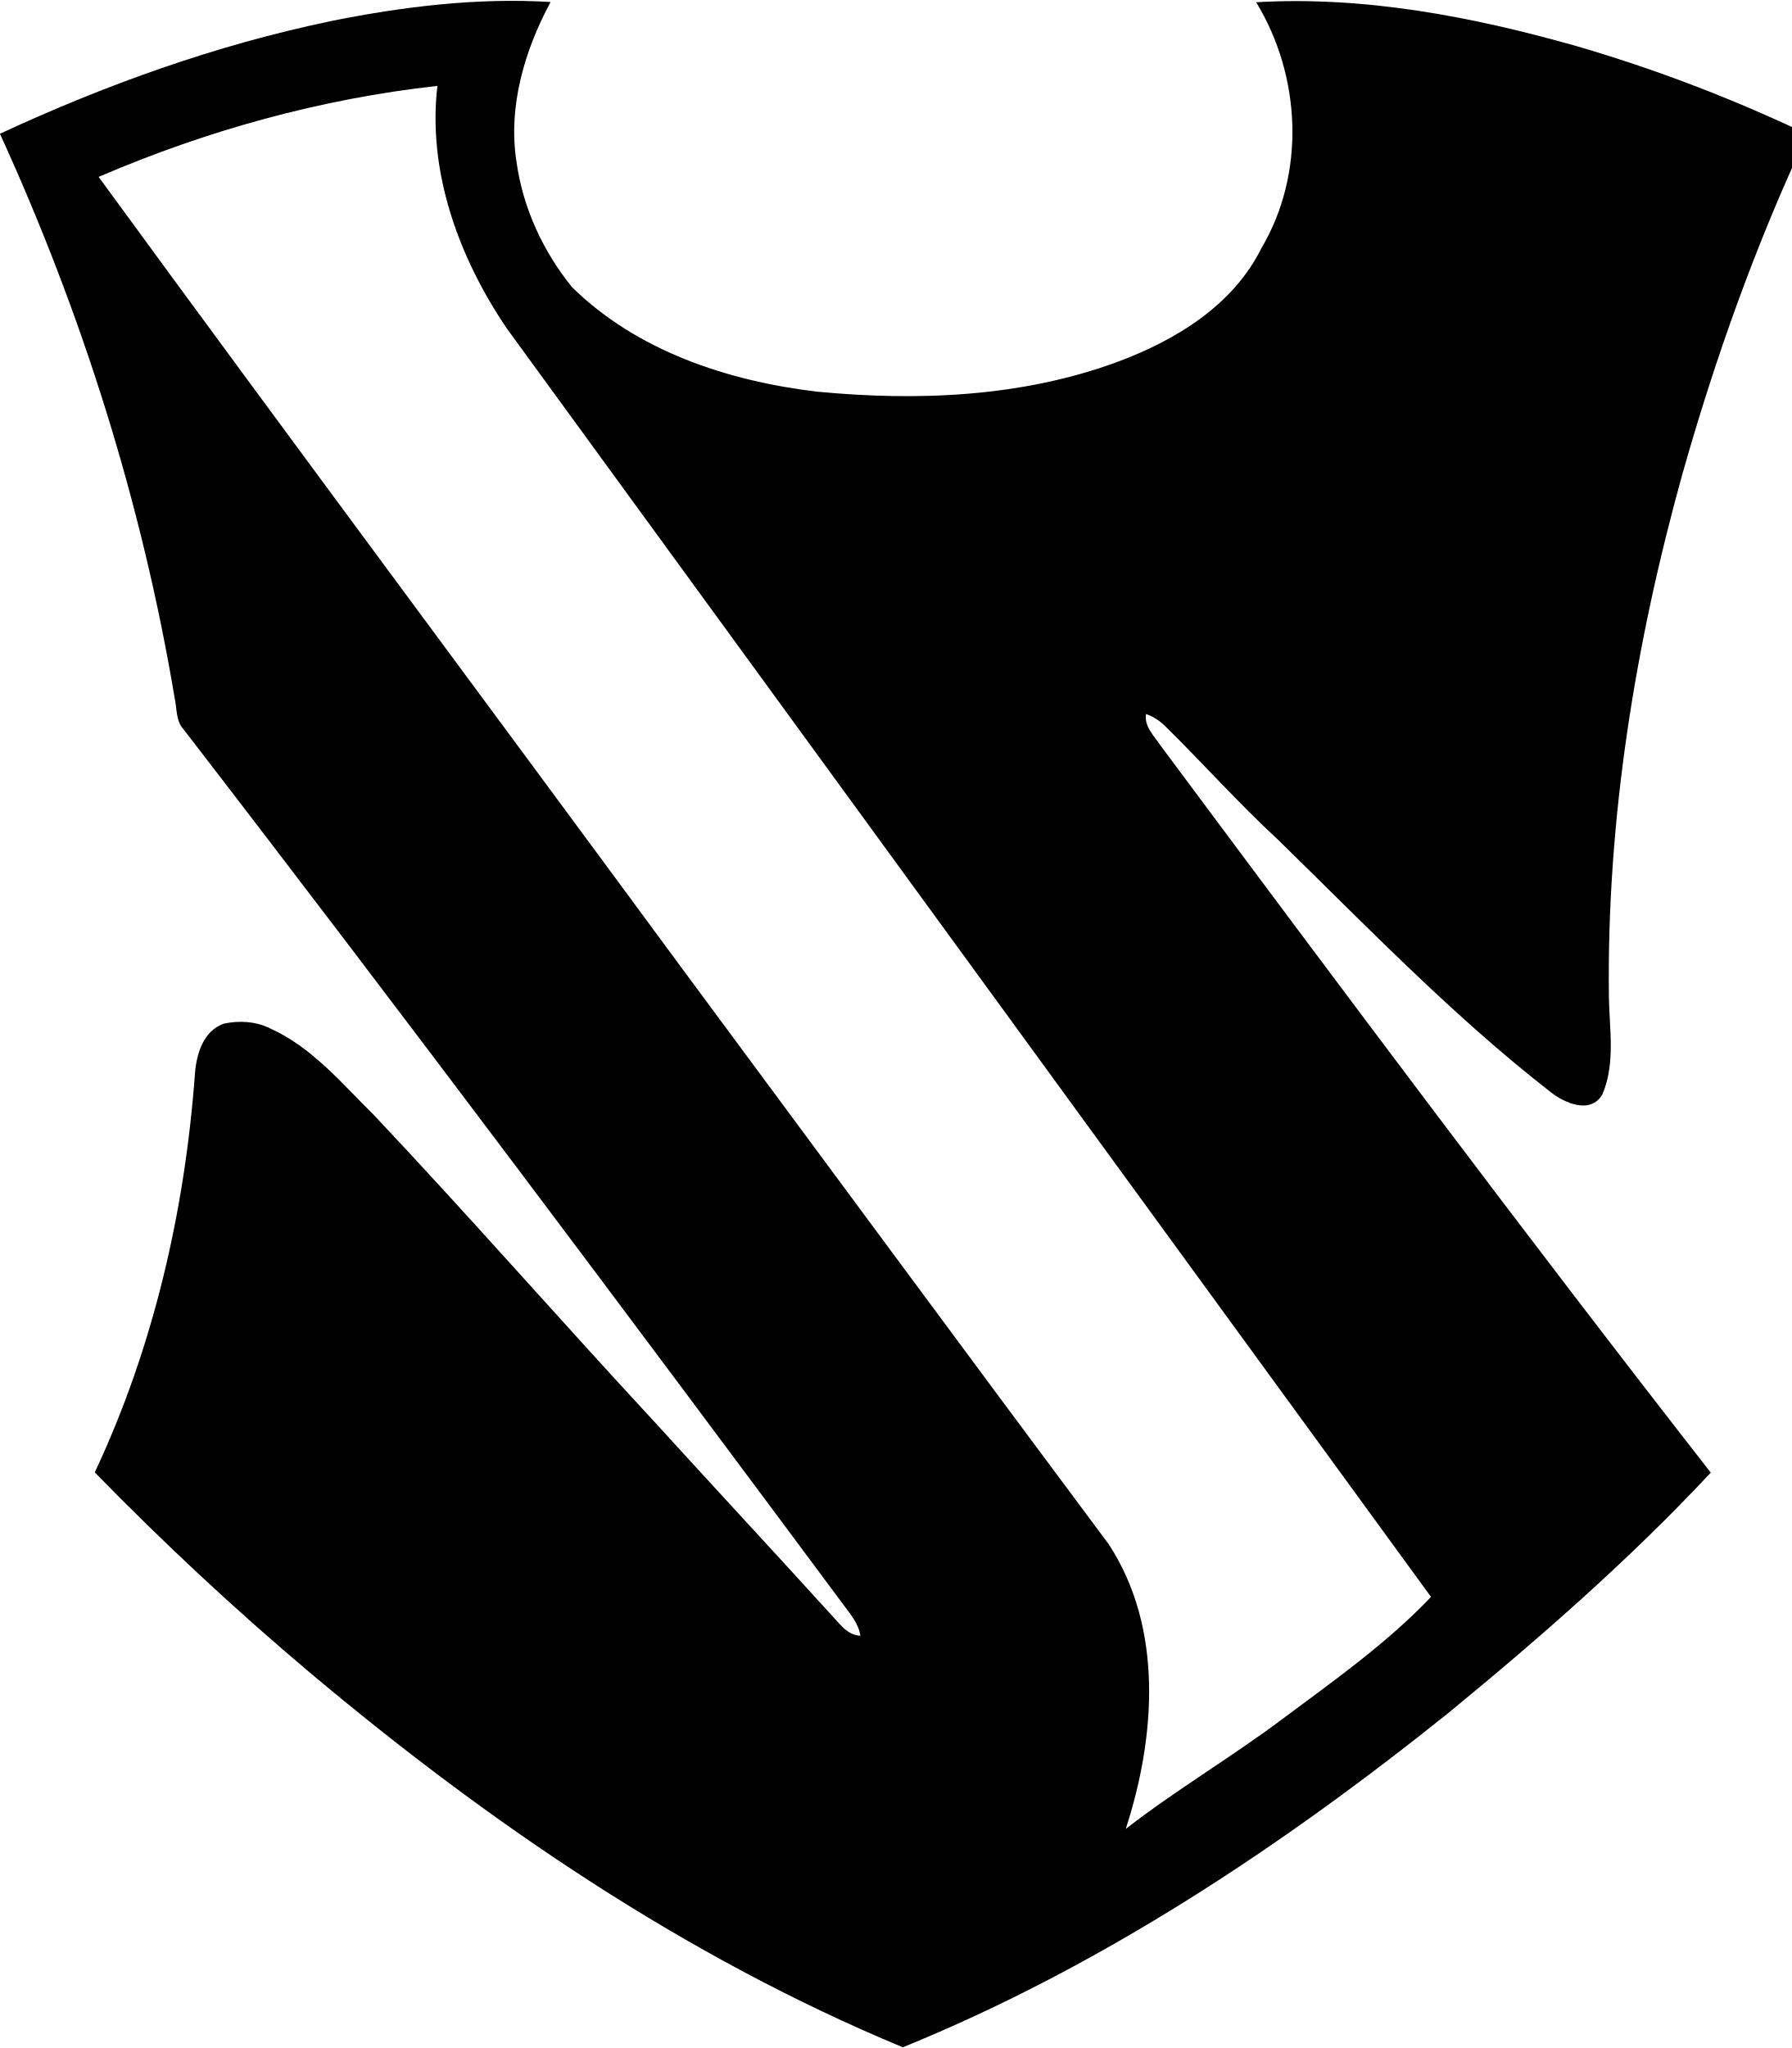
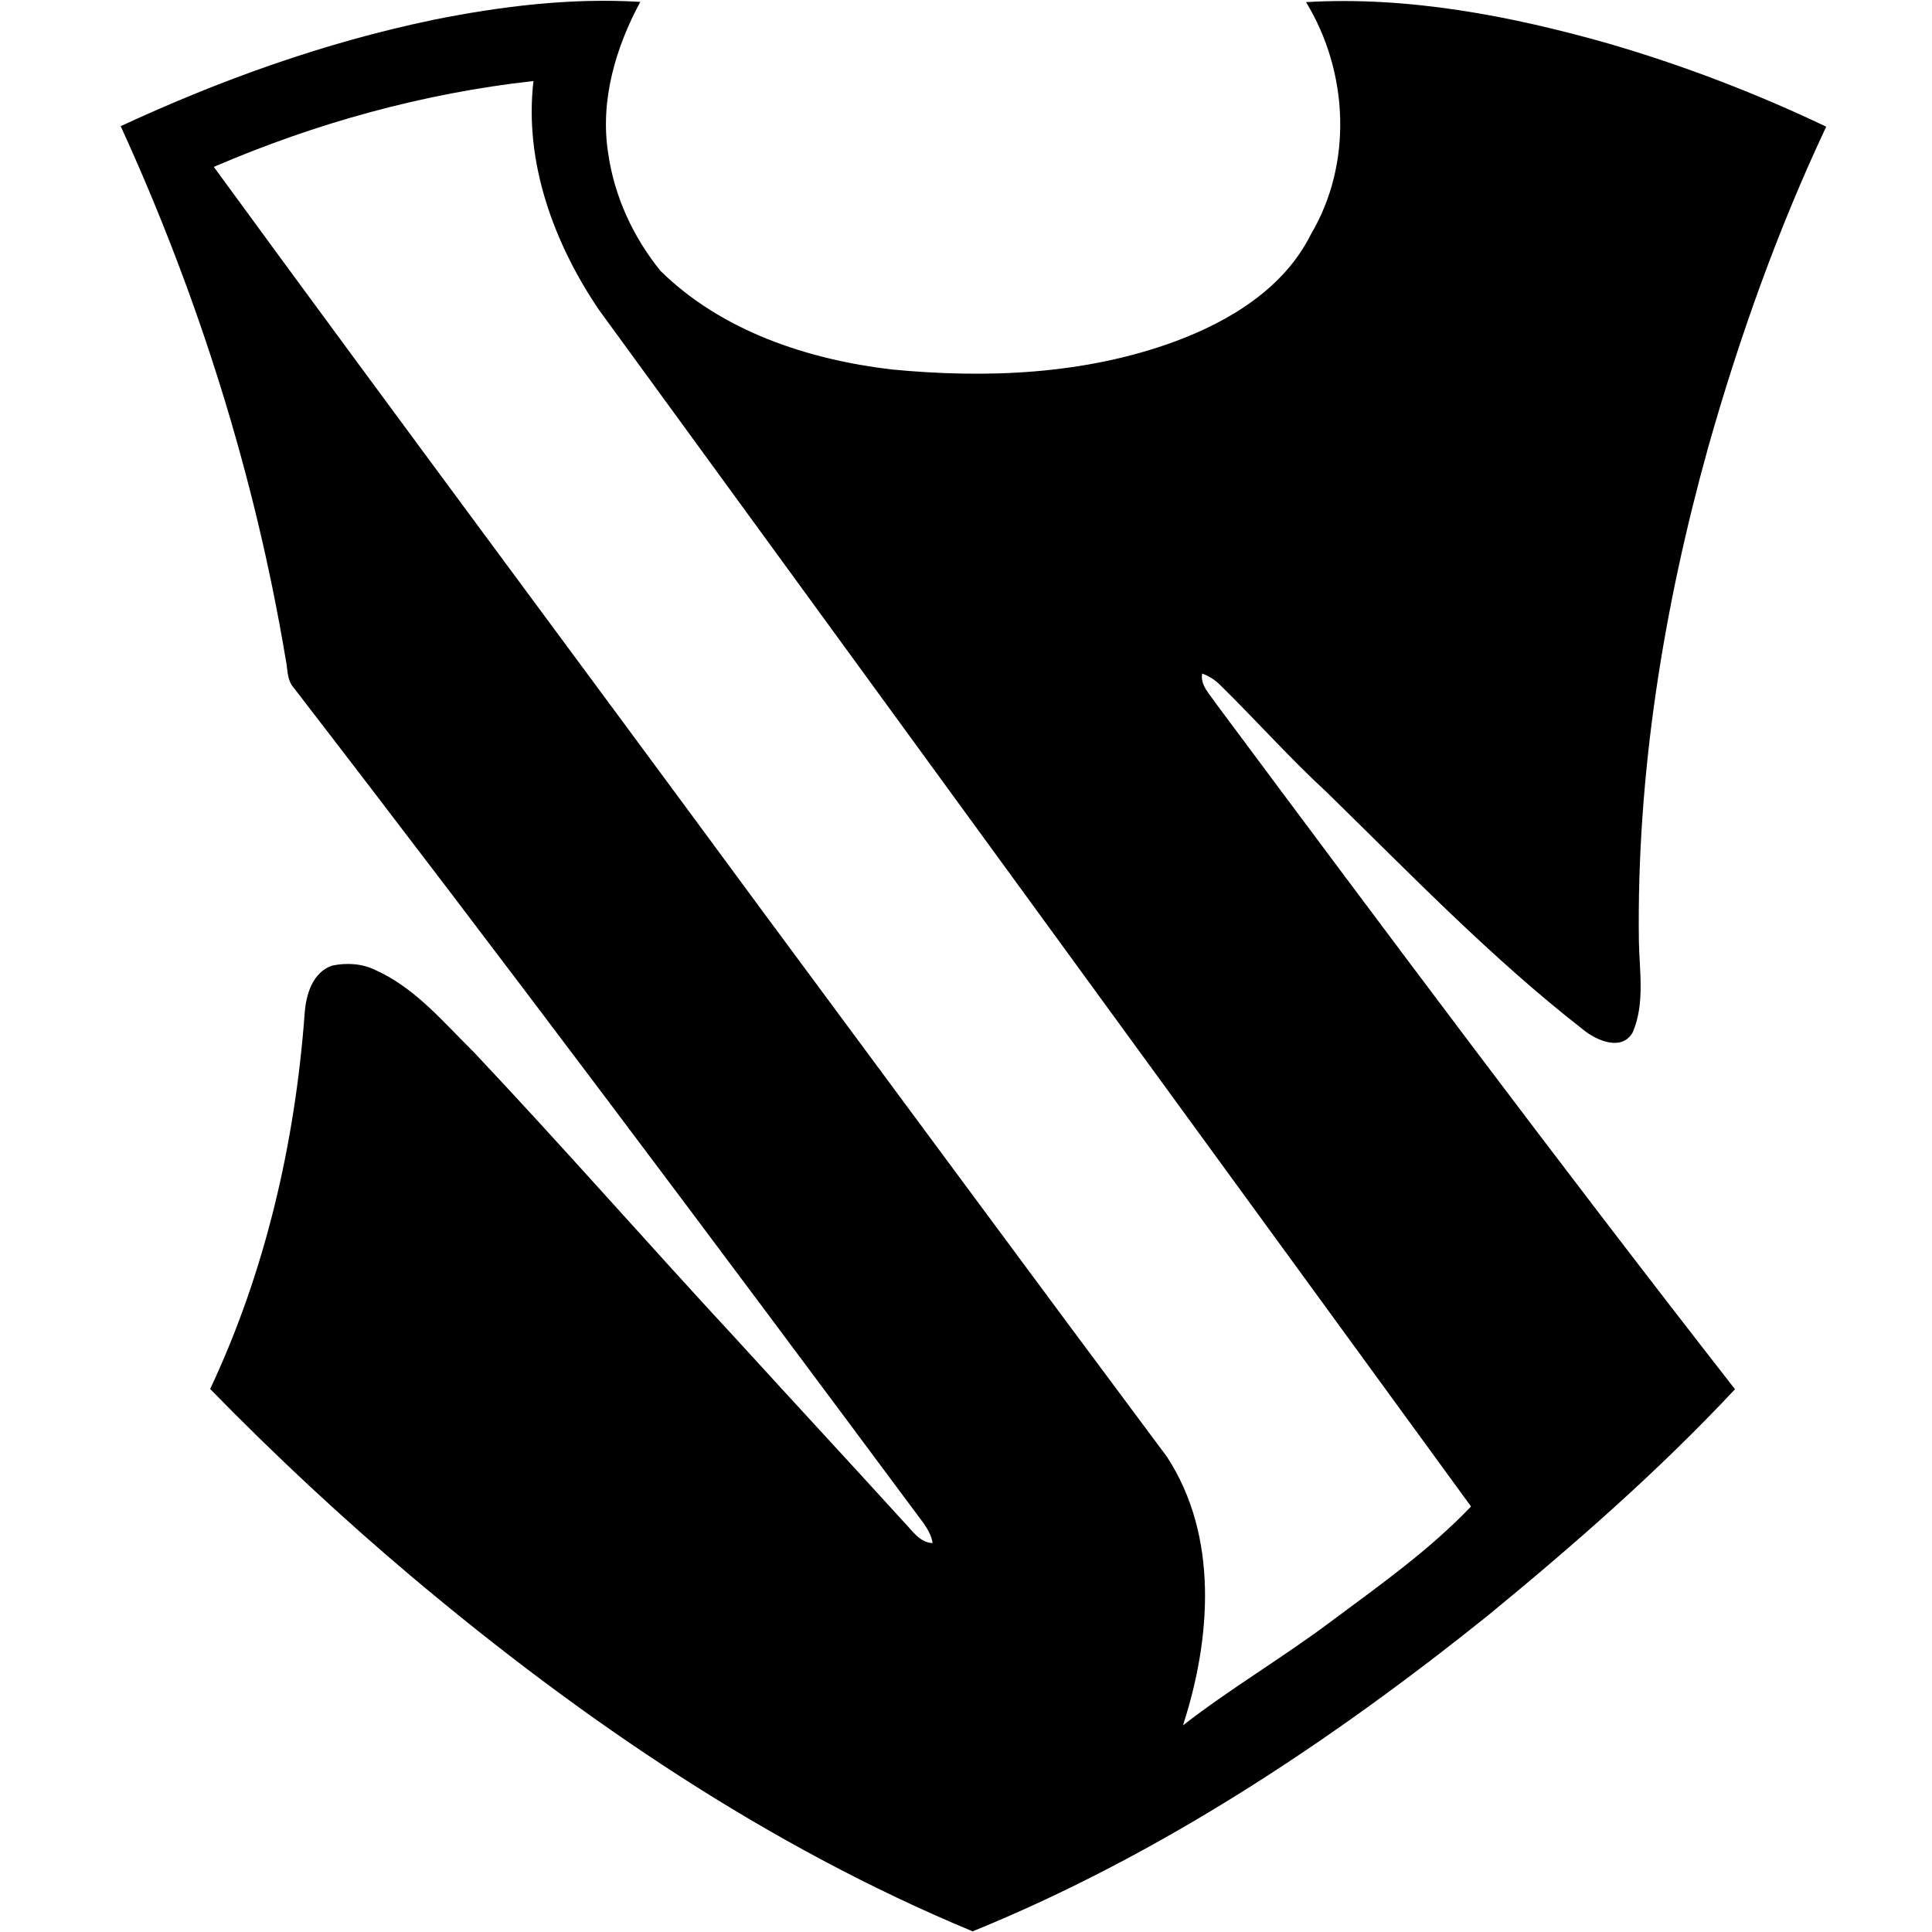
- <svg xmlns="http://www.w3.org/2000/svg" version="1.1" width="28" height="32" viewBox="0 0 28 32">
+ <svg xmlns="http://www.w3.org/2000/svg" version="1.1" width="32" height="32" viewBox="0 0 28 32">
  <path d="M5.158 0.332c1.133-0.228 2.291-0.371 3.447-0.301-0.409 0.759-0.669 1.638-0.532 2.504 0.1 0.714 0.414 1.394 0.867 1.952 1.016 0.998 2.436 1.467 3.825 1.632 1.573 0.152 3.204 0.087 4.701-0.465 0.904-0.336 1.802-0.88 2.246-1.772 0.697-1.175 0.623-2.694-0.080-3.847 1.693-0.099 3.381 0.225 5.002 0.684 1.239 0.361 2.449 0.824 3.614 1.379-0.804 1.708-1.44 3.492-1.954 5.307-0.74 2.66-1.186 5.415-1.149 8.181 0.009 0.501 0.102 1.036-0.101 1.511-0.182 0.325-0.607 0.135-0.826-0.046-1.521-1.186-2.863-2.581-4.241-3.927-0.611-0.563-1.164-1.185-1.756-1.767-0.088-0.090-0.191-0.158-0.31-0.201-0.032 0.196 0.124 0.338 0.222 0.487 2.837 3.812 5.68 7.62 8.604 11.367-1.267 1.355-2.668 2.579-4.101 3.755-2.605 2.088-5.423 3.961-8.526 5.224-3.397-1.41-6.47-3.503-9.276-5.862-1.168-0.984-2.286-2.028-3.353-3.121 0.918-1.952 1.408-4.086 1.566-6.232 0.023-0.306 0.132-0.67 0.453-0.78 0.239-0.051 0.5-0.036 0.722 0.075 0.656 0.295 1.122 0.862 1.623 1.355 1.486 1.575 2.912 3.206 4.385 4.794 0.913 1.003 1.836 1.995 2.748 2.999 0.135 0.138 0.253 0.331 0.469 0.342-0.028-0.185-0.148-0.327-0.254-0.47-3.411-4.588-6.835-9.167-10.325-13.694-0.122-0.133-0.101-0.324-0.138-0.487-0.51-3.044-1.448-6.013-2.731-8.818 1.65-0.766 3.375-1.385 5.158-1.757zM1.542 2.765c3.019 4.132 6.077 8.236 9.11 12.357 2.225 3.003 4.442 6.012 6.676 9.007 0.86 1.315 0.731 3.016 0.266 4.448 0.79-0.614 1.654-1.121 2.454-1.722 0.801-0.596 1.624-1.177 2.317-1.903-4.814-6.605-9.629-13.212-14.443-19.818-0.747-1.101-1.244-2.446-1.086-3.792-1.823 0.202-3.61 0.697-5.294 1.422z" />
</svg>
